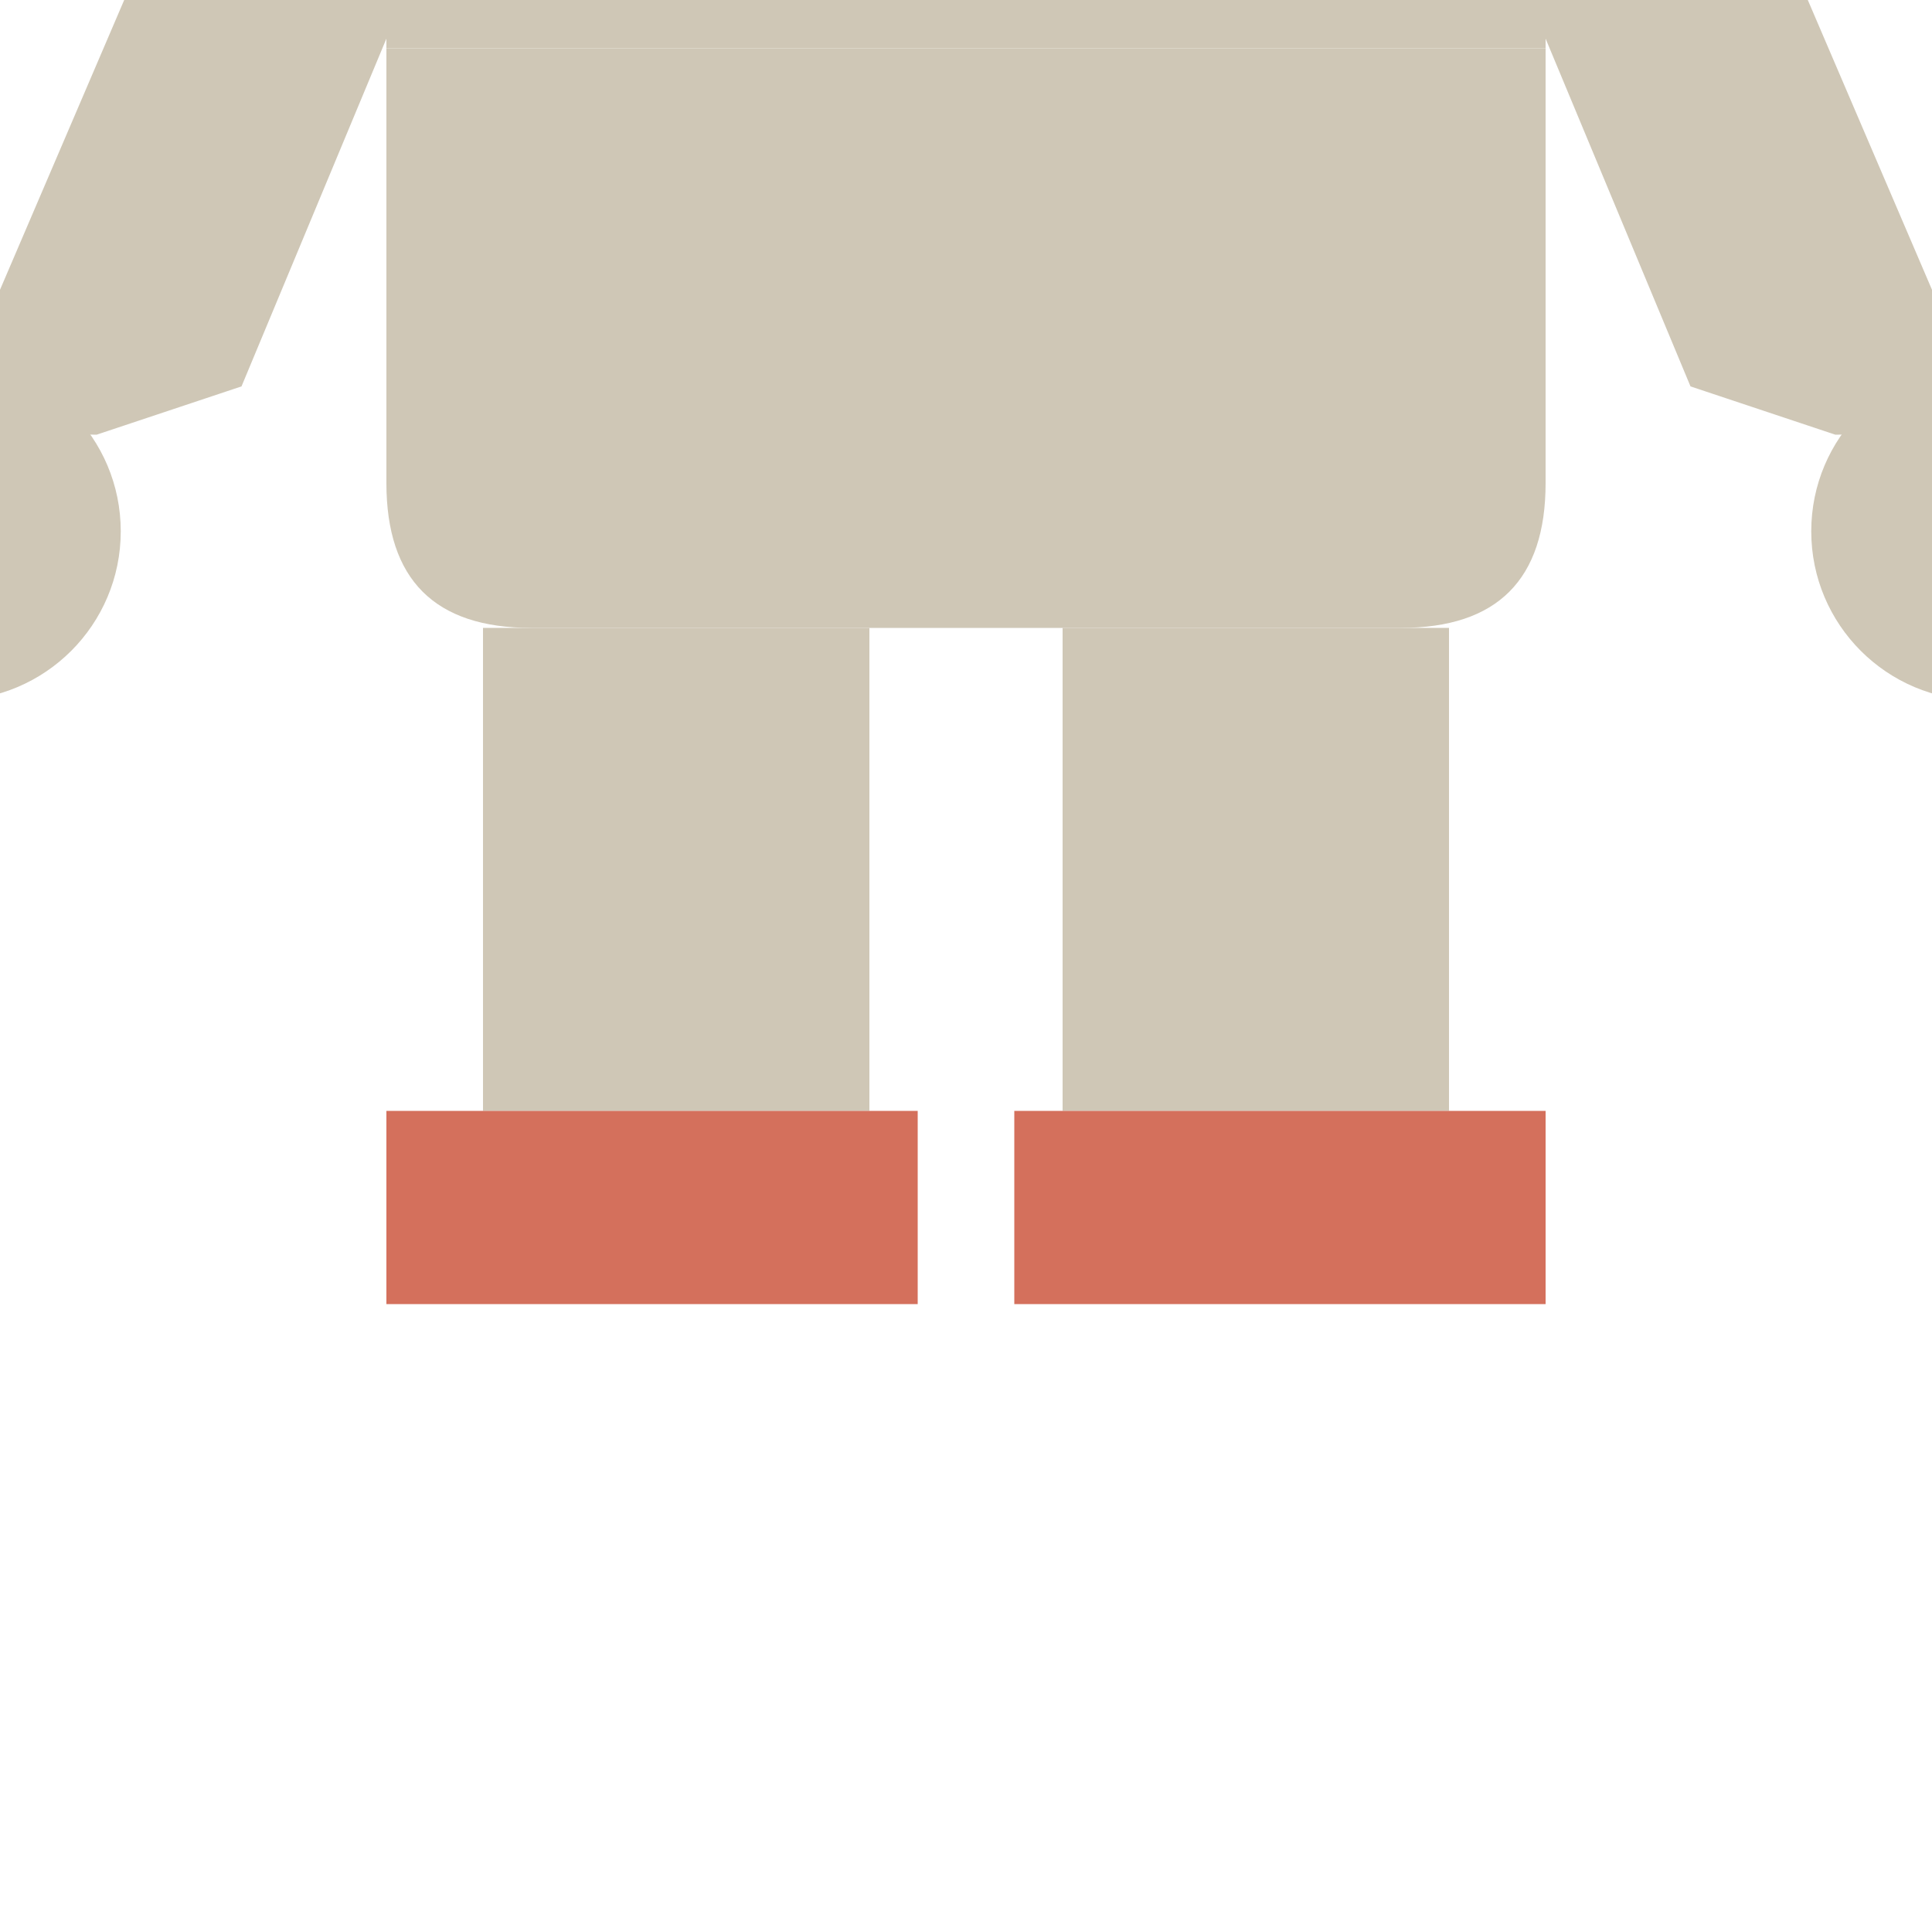
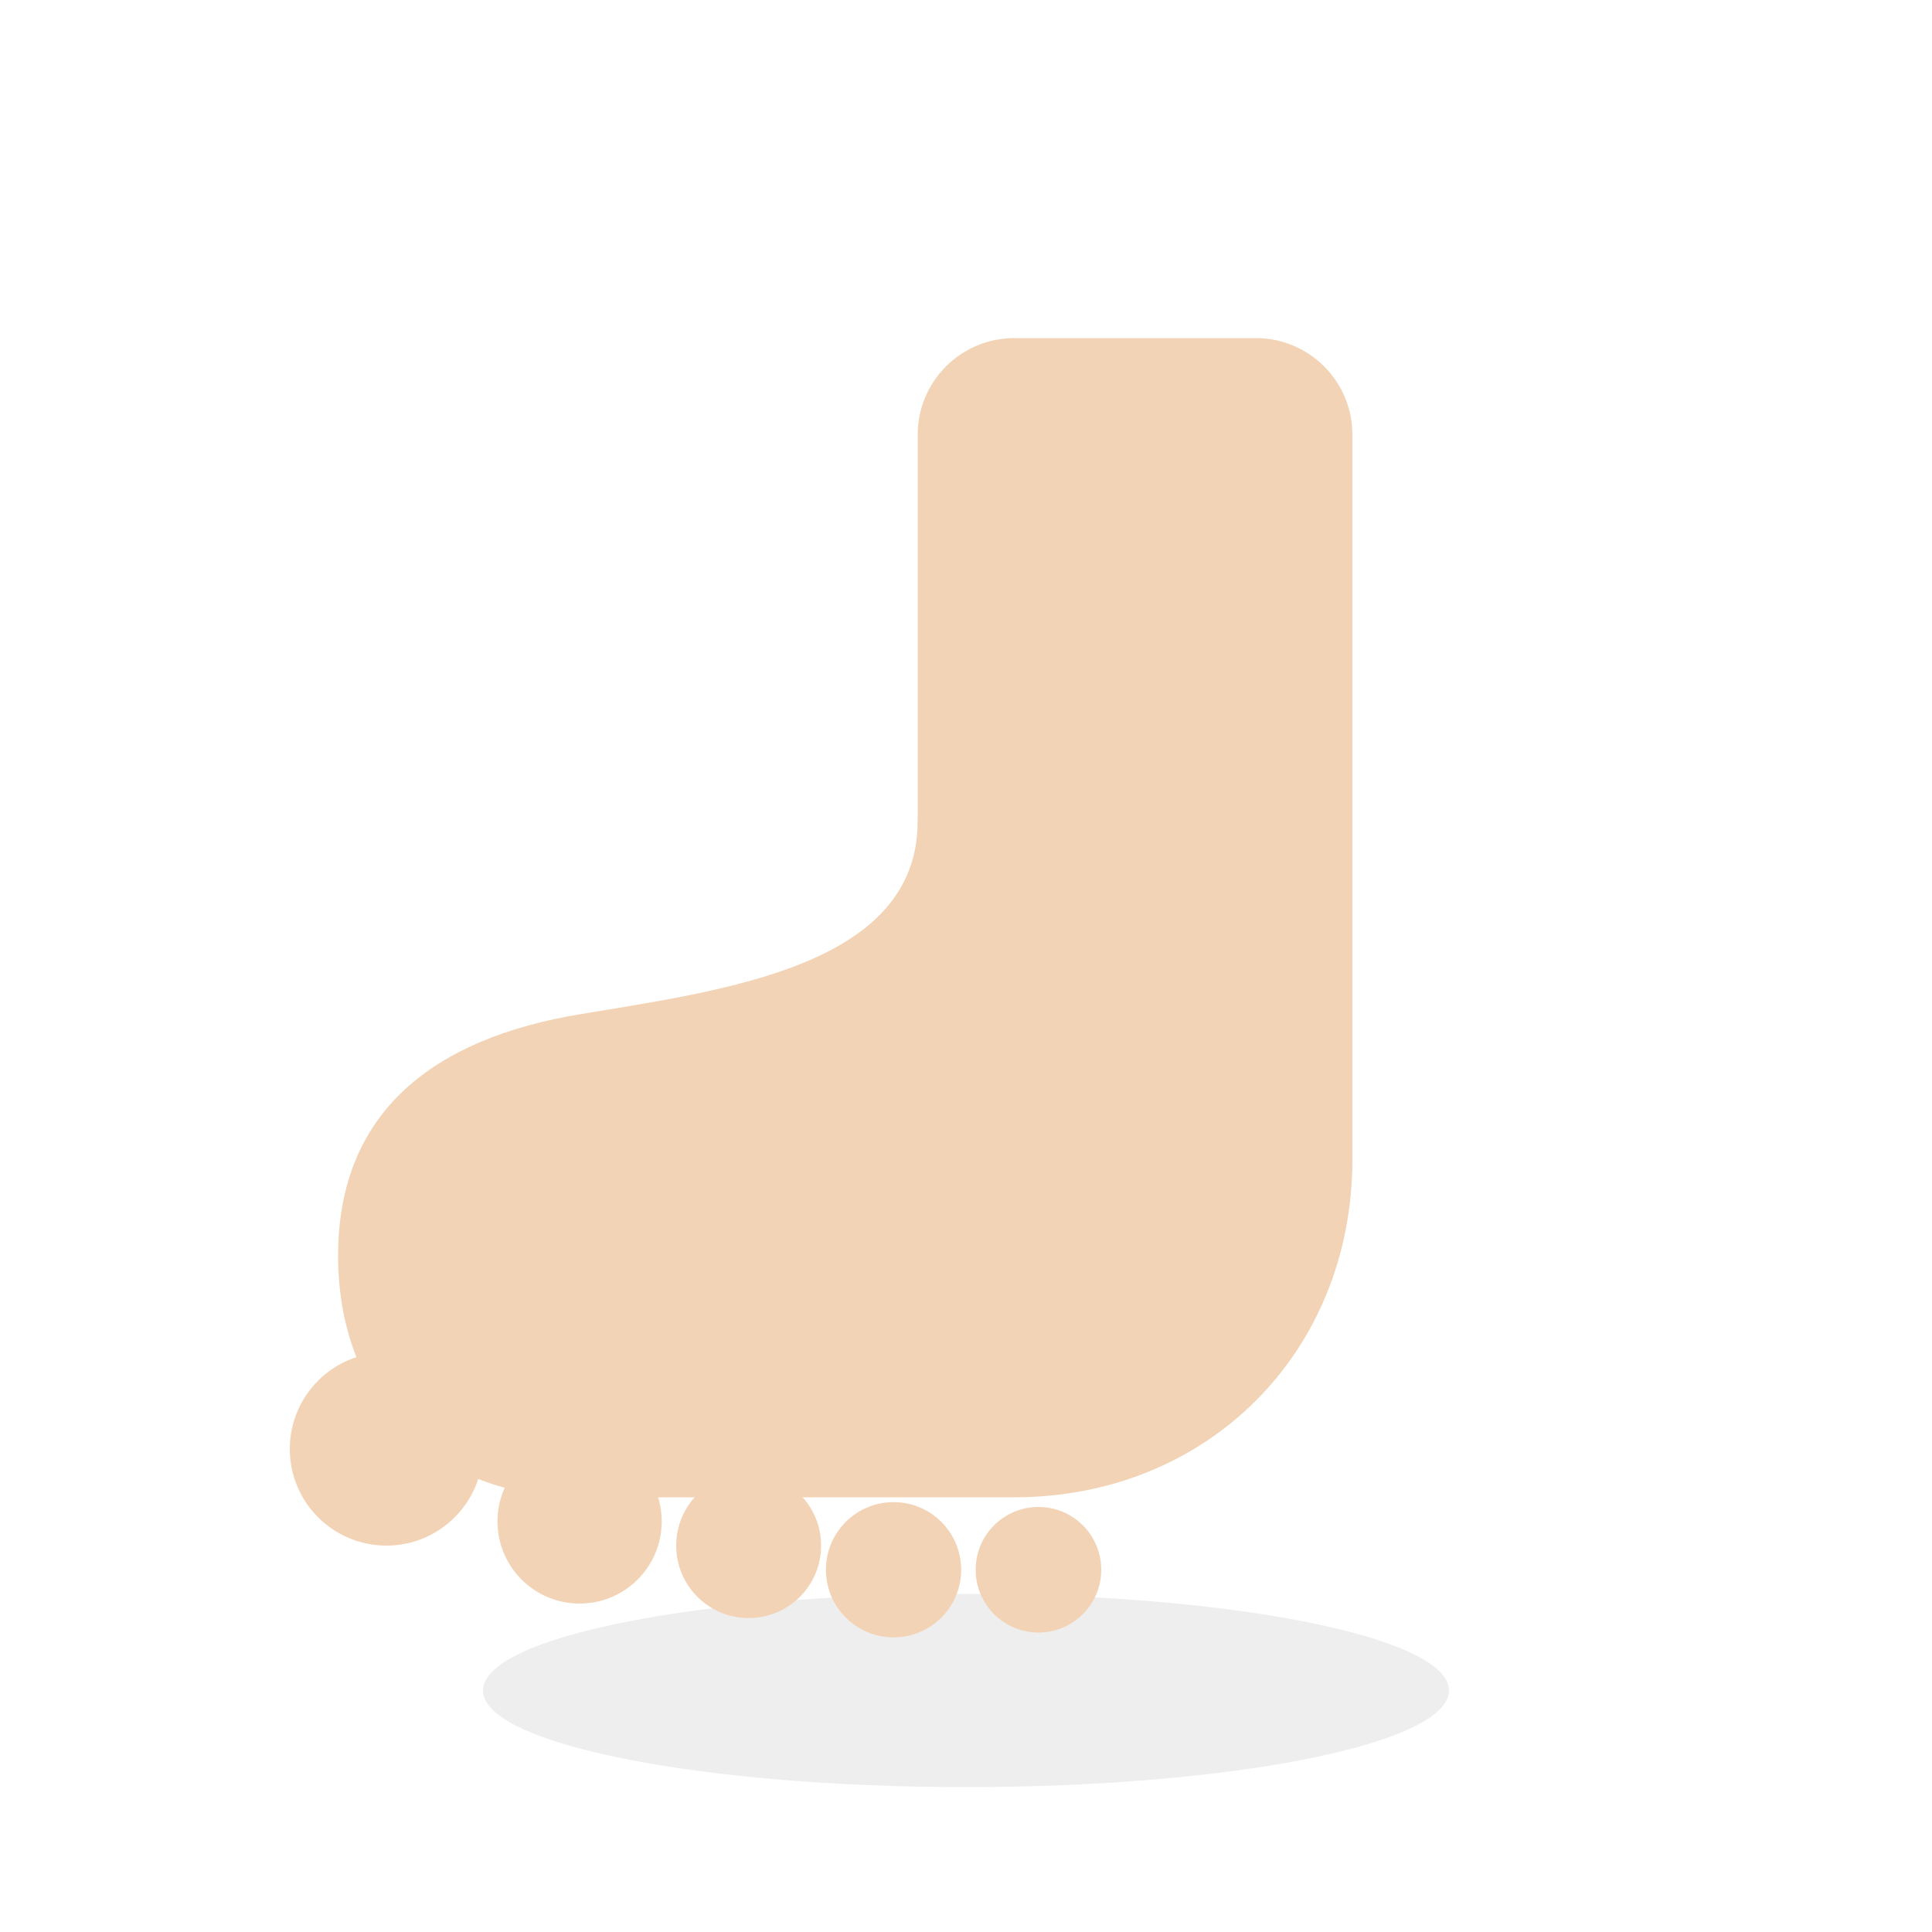
<svg xmlns="http://www.w3.org/2000/svg" viewBox="0 0 80 80" width="80" height="80" role="img" aria-label="발">
-   <g transform="translate(40 40) scale(2.0) translate(-40 -64)">
-     <circle cx="40" cy="17" r="8" fill="#CFC7B6" />
-     <rect x="37" y="24" width="6" height="5" fill="#CFC7B6" />
-     <path d="M26 32c0-3 2-5 5-5h18c3 0 5 2 5 5v4H26z" fill="#CFC7B6" />
-     <path d="M28 36h24v9H28z" fill="#CFC7B6" />
-     <path d="M28 45h24v9c0 2-1 3-3 3H31c-2 0-3-1-3-3z" fill="#CFC7B6" />
-     <path d="M26 36l-6 14c-1 2 0 3 2 3l3-1 5-12z" fill="#CFC7B6" />
-     <path d="M54 36l6 14c1 2 0 3-2 3l-3-1-5-12z" fill="#CFC7B6" />
-     <circle cx="19" cy="55" r="3.5" fill="#CFC7B6" />
-     <circle cx="61" cy="55" r="3.5" fill="#CFC7B6" />
-     <path d="M30 57h8v10h-8z" fill="#CFC7B6" />
-     <path d="M42 57h8v10h-8z" fill="#CFC7B6" />
-     <rect x="30" y="61" width="8" height="3" fill="#CFC7B6" />
-     <rect x="42" y="61" width="8" height="3" fill="#CFC7B6" />
-     <path d="M28 67h11v4H28z" fill="#D4705C" />
-     <path d="M41 67h11v4H41z" fill="#D4705C" />
+   <ellipse cx="40" cy="70" rx="20" ry="4" fill="#000" opacity=".07" />
+   <rect x="38" y="14" width="18" height="24" rx="4" fill="#F3D3B5" />
+   <path d="M38 34h18v14c0 8-6 14-14 14H24c-6 0-10-4-10-10 0-6 4-9 10-10 6-1 14-2 14-8z" fill="#F3D3B5" />
+   <g fill="#F3D3B5">
+     <circle cx="16" cy="60" r="4" />
+     <circle cx="24" cy="63" r="3.4" />
+     <circle cx="31" cy="64" r="3" />
+     <circle cx="37" cy="65" r="2.8" />
+     <circle cx="43" cy="65" r="2.6" />
  </g>
</svg>
